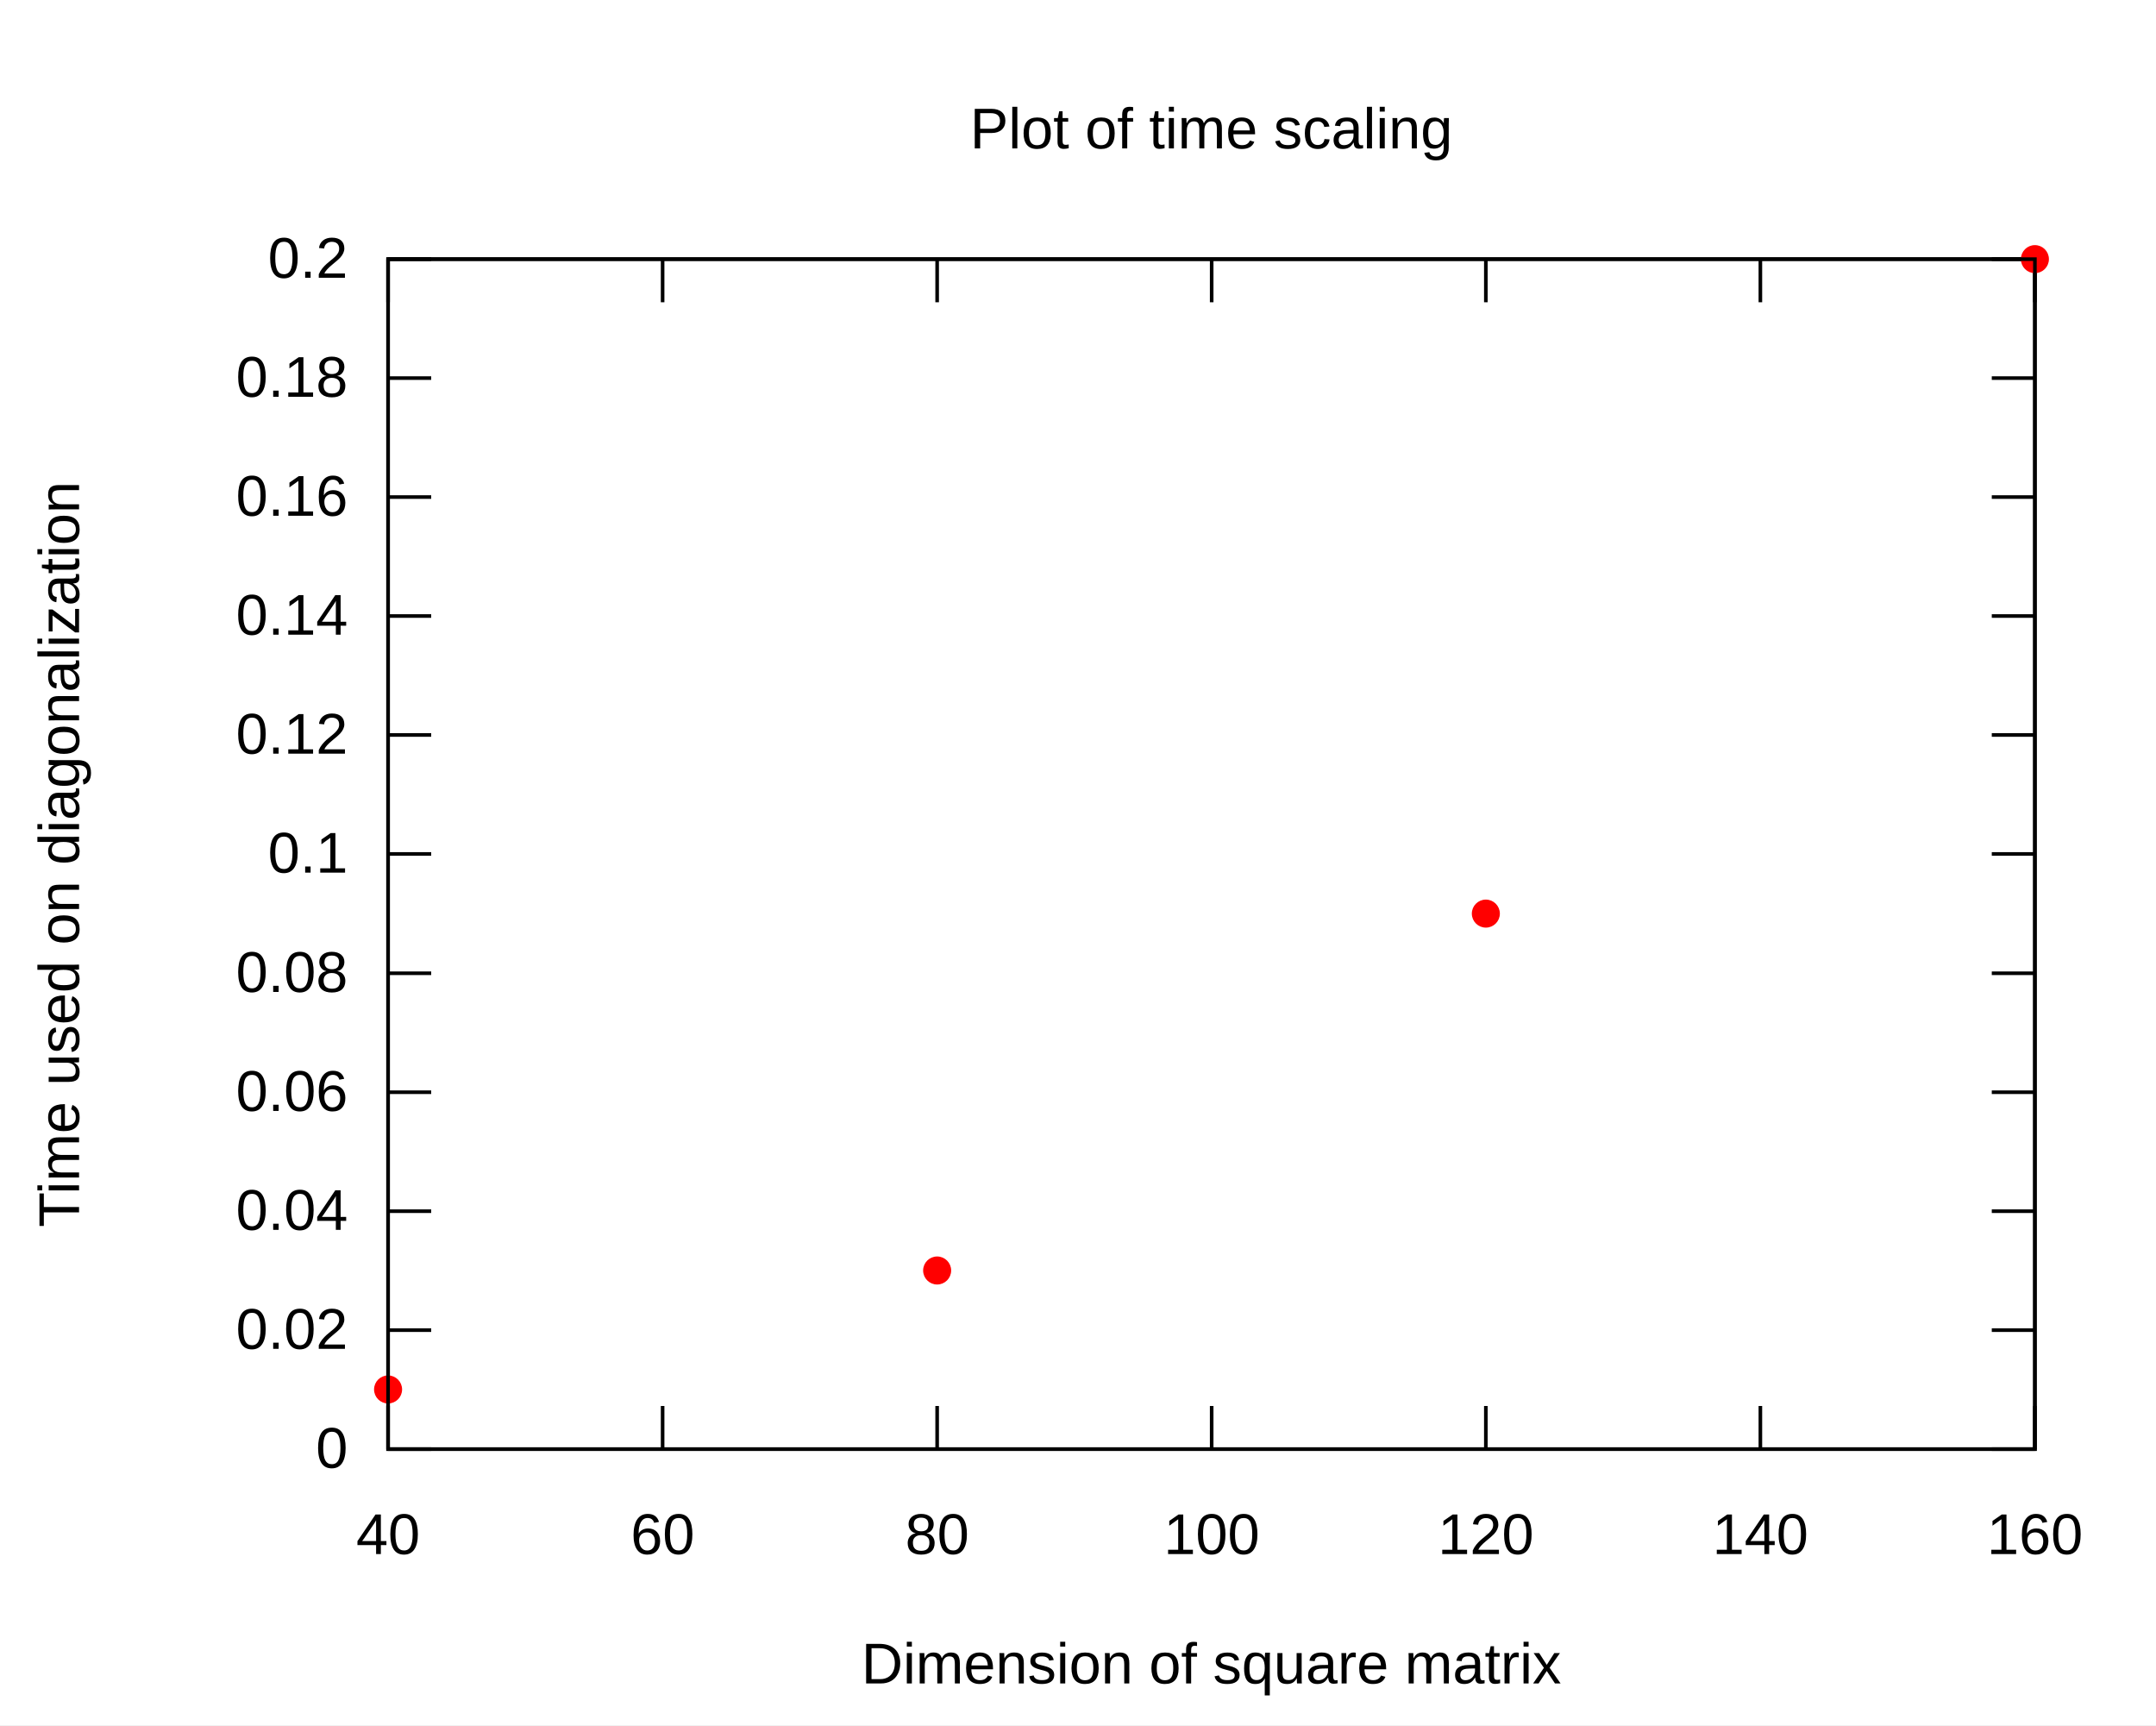
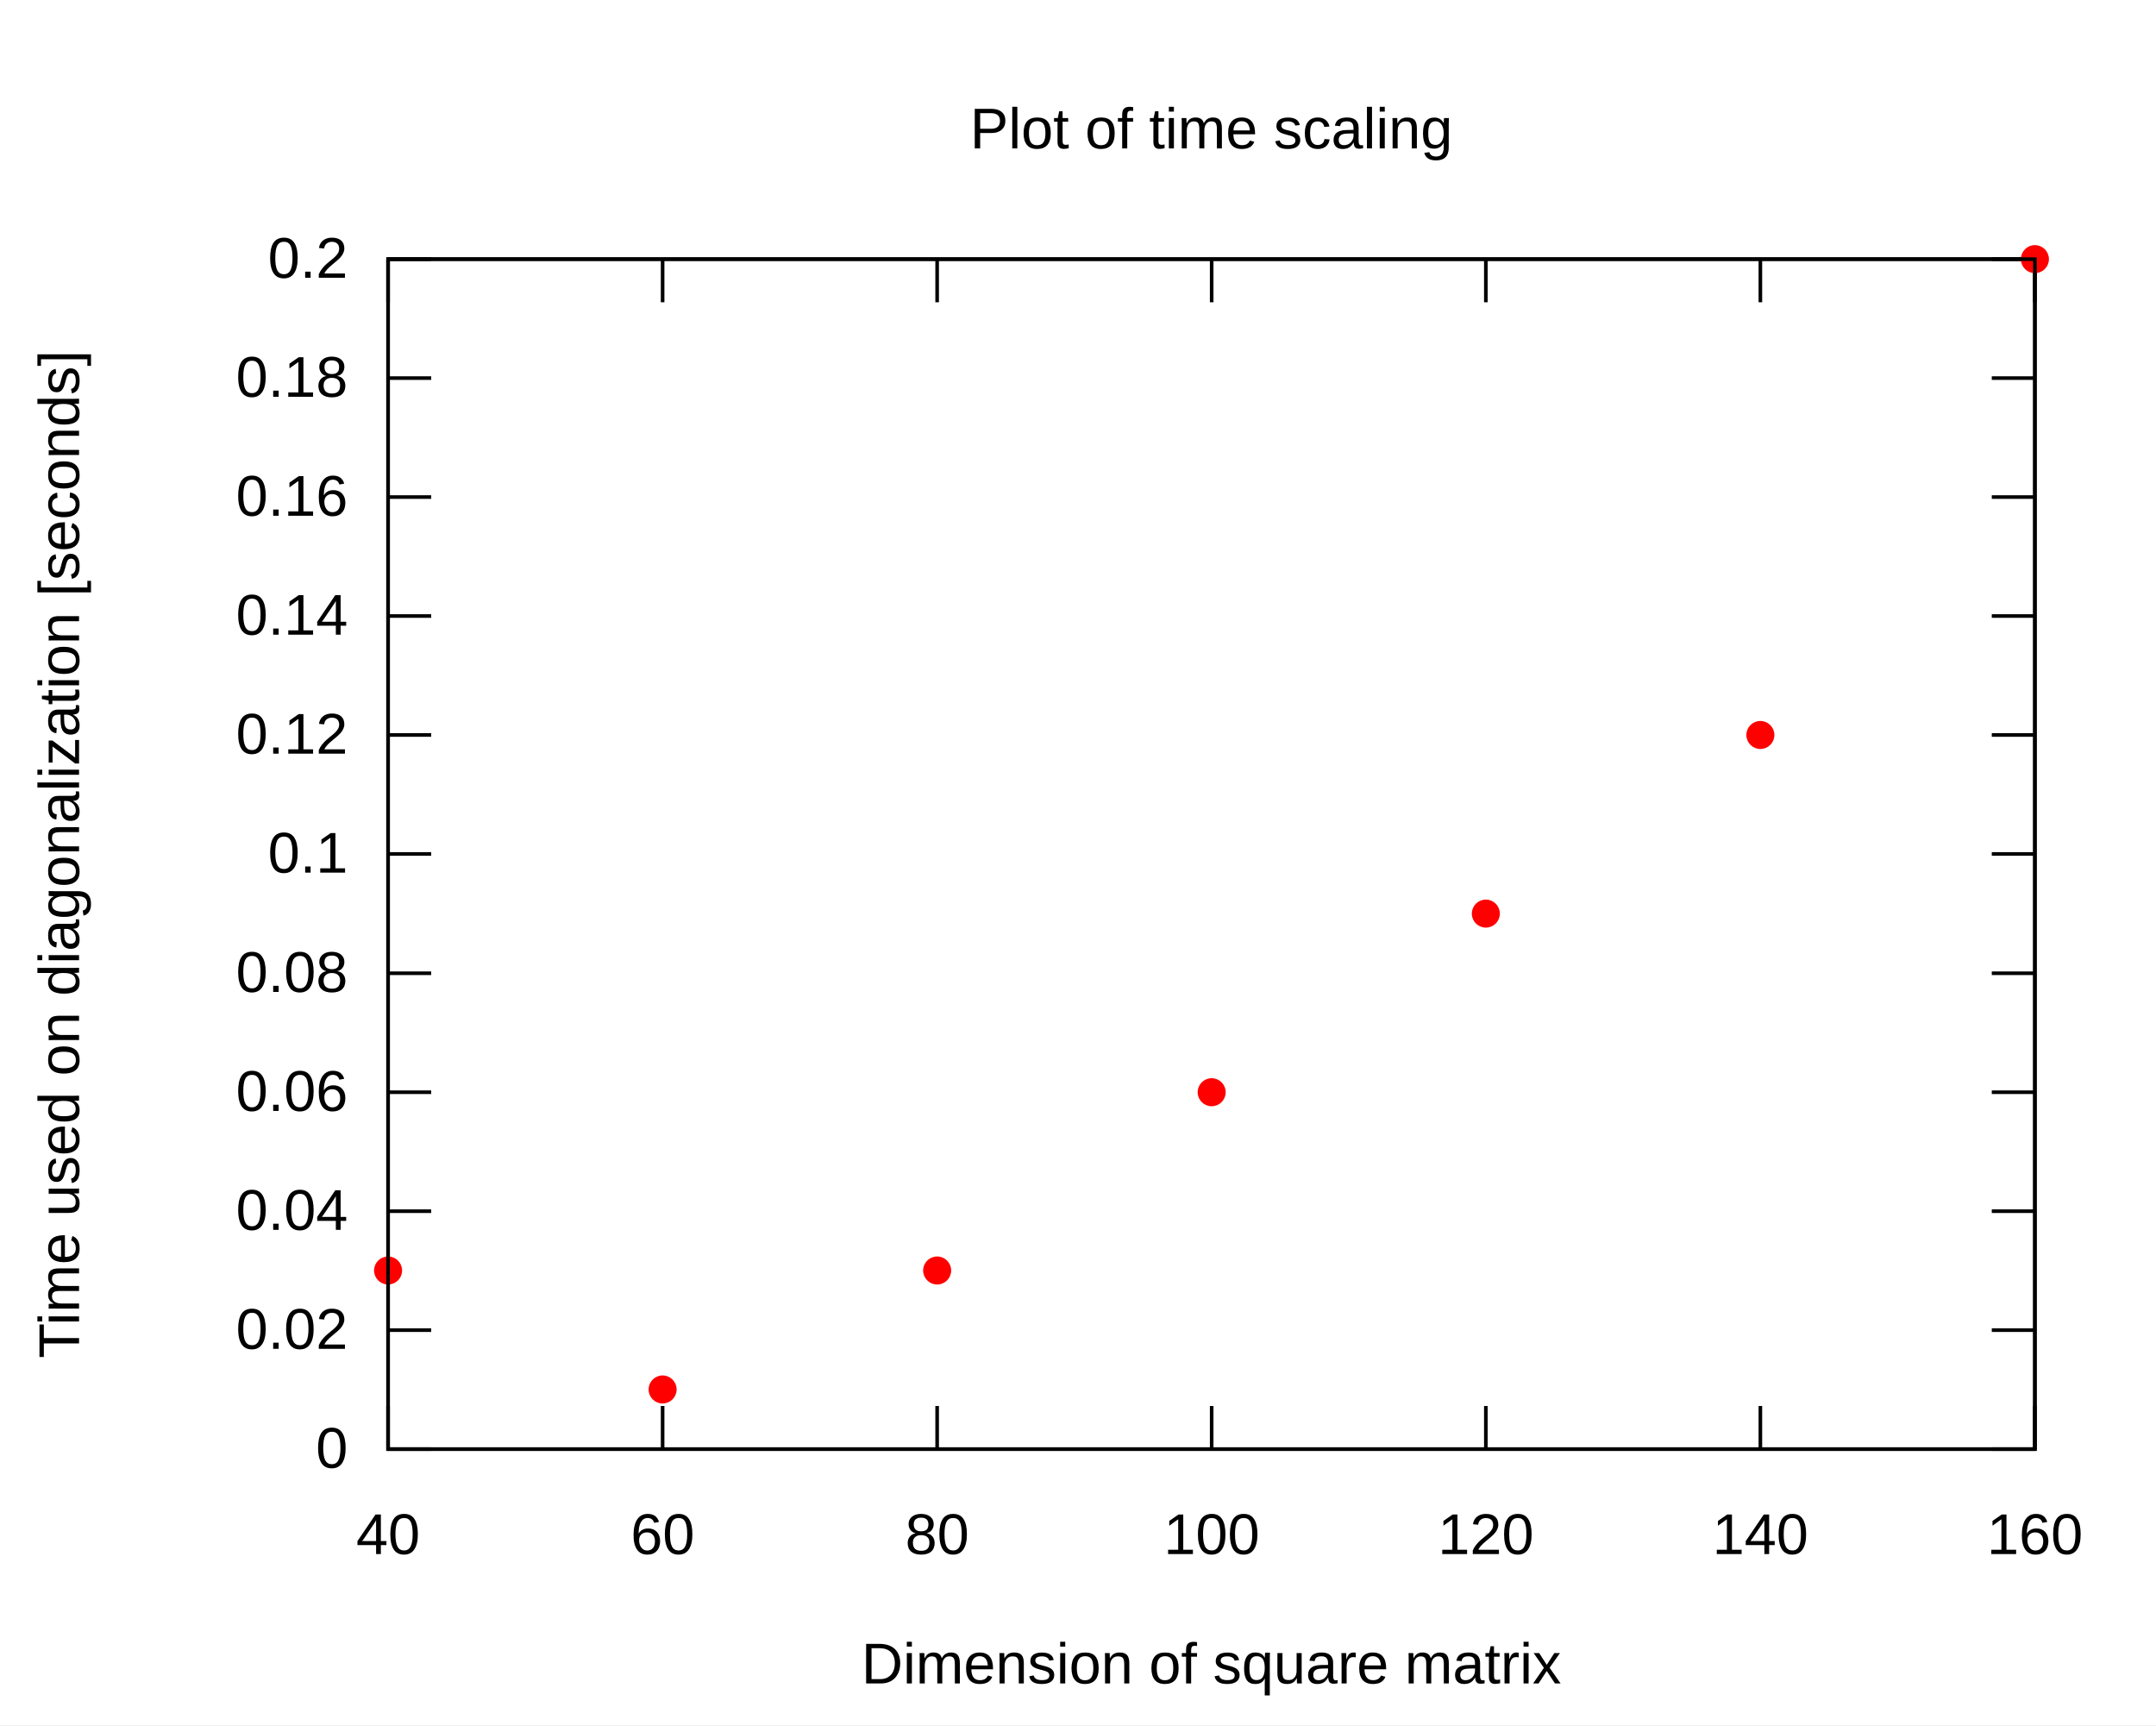
<svg xmlns="http://www.w3.org/2000/svg" xmlns:xlink="http://www.w3.org/1999/xlink" width="600" height="480" viewBox="0 0 600 480">
  <g id="gnuplot_canvas">
    <rect x="0" y="0" width="600" height="480" fill="#ffffff" />
    <defs>
      <circle id="gpDot" r="0.5" stroke-width="0.5" />
      <path id="gpPt0" stroke-width="0.167" stroke="currentColor" d="M-1,0 h2 M0,-1 v2" />
      <path id="gpPt1" stroke-width="0.167" stroke="currentColor" d="M-1,-1 L1,1 M1,-1 L-1,1" />
      <path id="gpPt2" stroke-width="0.167" stroke="currentColor" d="M-1,0 L1,0 M0,-1 L0,1 M-1,-1 L1,1 M-1,1 L1,-1" />
      <rect id="gpPt3" stroke-width="0.167" stroke="currentColor" x="-1" y="-1" width="2" height="2" />
      <rect id="gpPt4" stroke-width="0.167" stroke="currentColor" fill="currentColor" x="-1" y="-1" width="2" height="2" />
      <circle id="gpPt5" stroke-width="0.167" stroke="currentColor" cx="0" cy="0" r="1" />
      <use xlink:href="#gpPt5" id="gpPt6" fill="currentColor" stroke="none" />
      <path id="gpPt7" stroke-width="0.167" stroke="currentColor" d="M0,-1.33 L-1.33,0.67 L1.33,0.67 z" />
      <use xlink:href="#gpPt7" id="gpPt8" fill="currentColor" stroke="none" />
      <use xlink:href="#gpPt7" id="gpPt9" stroke="currentColor" transform="rotate(180)" />
      <use xlink:href="#gpPt9" id="gpPt10" fill="currentColor" stroke="none" />
      <use xlink:href="#gpPt3" id="gpPt11" stroke="currentColor" transform="rotate(45)" />
      <use xlink:href="#gpPt11" id="gpPt12" fill="currentColor" stroke="none" />
      <path id="gpPt13" stroke-width="0.167" stroke="currentColor" d="M0,1.330 L1.265,0.411 L0.782,-1.067 L-0.782,-1.076 L-1.265,0.411 z" />
      <use xlink:href="#gpPt13" id="gpPt14" fill="currentColor" stroke="none" />
      <filter id="textbox" filterUnits="objectBoundingBox" x="0" y="0" height="1" width="1">
        <feFlood flood-color="#FFFFFF" flood-opacity="1" result="bgnd" />
        <feComposite in="SourceGraphic" in2="bgnd" operator="atop" />
      </filter>
      <filter id="greybox" filterUnits="objectBoundingBox" x="0" y="0" height="1" width="1">
        <feFlood flood-color="lightgrey" flood-opacity="1" result="grey" />
        <feComposite in="SourceGraphic" in2="grey" operator="atop" />
      </filter>
    </defs>
    <g fill="none" color="#FFFFFF" stroke="currentColor" stroke-width="1.00" stroke-linecap="butt" stroke-linejoin="miter">
</g>
    <g fill="none" color="black" stroke="currentColor" stroke-width="1.00" stroke-linecap="butt" stroke-linejoin="miter">
      <path stroke="black" d="M108.0,403.2 L120.0,403.2 M566.3,403.2 L554.3,403.2  " />
      <g transform="translate(96.8,408.4)" stroke="none" fill="black" font-family="Arial" font-size="16.00" text-anchor="end">
        <text>
          <tspan font-family="Arial"> 0</tspan>
        </text>
      </g>
    </g>
    <g fill="none" color="black" stroke="currentColor" stroke-width="1.00" stroke-linecap="butt" stroke-linejoin="miter">
      <path stroke="black" d="M108.0,370.1 L120.0,370.1 M566.3,370.1 L554.3,370.1  " />
      <g transform="translate(96.8,375.3)" stroke="none" fill="black" font-family="Arial" font-size="16.00" text-anchor="end">
        <text>
          <tspan font-family="Arial"> 0.02</tspan>
        </text>
      </g>
    </g>
    <g fill="none" color="black" stroke="currentColor" stroke-width="1.00" stroke-linecap="butt" stroke-linejoin="miter">
      <path stroke="black" d="M108.0,337.0 L120.0,337.0 M566.3,337.0 L554.3,337.0  " />
      <g transform="translate(96.8,342.2)" stroke="none" fill="black" font-family="Arial" font-size="16.00" text-anchor="end">
        <text>
          <tspan font-family="Arial"> 0.04</tspan>
        </text>
      </g>
    </g>
    <g fill="none" color="black" stroke="currentColor" stroke-width="1.00" stroke-linecap="butt" stroke-linejoin="miter">
      <path stroke="black" d="M108.0,303.9 L120.0,303.9 M566.3,303.9 L554.3,303.9  " />
      <g transform="translate(96.8,309.1)" stroke="none" fill="black" font-family="Arial" font-size="16.00" text-anchor="end">
        <text>
          <tspan font-family="Arial"> 0.06</tspan>
        </text>
      </g>
    </g>
    <g fill="none" color="black" stroke="currentColor" stroke-width="1.00" stroke-linecap="butt" stroke-linejoin="miter">
      <path stroke="black" d="M108.0,270.8 L120.0,270.8 M566.3,270.8 L554.3,270.8  " />
      <g transform="translate(96.8,276.0)" stroke="none" fill="black" font-family="Arial" font-size="16.00" text-anchor="end">
        <text>
          <tspan font-family="Arial"> 0.08</tspan>
        </text>
      </g>
    </g>
    <g fill="none" color="black" stroke="currentColor" stroke-width="1.00" stroke-linecap="butt" stroke-linejoin="miter">
      <path stroke="black" d="M108.0,237.6 L120.0,237.6 M566.3,237.6 L554.3,237.6  " />
      <g transform="translate(96.8,242.8)" stroke="none" fill="black" font-family="Arial" font-size="16.00" text-anchor="end">
        <text>
          <tspan font-family="Arial"> 0.1</tspan>
        </text>
      </g>
    </g>
    <g fill="none" color="black" stroke="currentColor" stroke-width="1.00" stroke-linecap="butt" stroke-linejoin="miter">
      <path stroke="black" d="M108.0,204.5 L120.0,204.5 M566.3,204.5 L554.3,204.5  " />
      <g transform="translate(96.8,209.7)" stroke="none" fill="black" font-family="Arial" font-size="16.00" text-anchor="end">
        <text>
          <tspan font-family="Arial"> 0.12</tspan>
        </text>
      </g>
    </g>
    <g fill="none" color="black" stroke="currentColor" stroke-width="1.00" stroke-linecap="butt" stroke-linejoin="miter">
      <path stroke="black" d="M108.0,171.4 L120.0,171.4 M566.3,171.4 L554.3,171.4  " />
      <g transform="translate(96.8,176.6)" stroke="none" fill="black" font-family="Arial" font-size="16.00" text-anchor="end">
        <text>
          <tspan font-family="Arial"> 0.14</tspan>
        </text>
      </g>
    </g>
    <g fill="none" color="black" stroke="currentColor" stroke-width="1.00" stroke-linecap="butt" stroke-linejoin="miter">
      <path stroke="black" d="M108.0,138.3 L120.0,138.3 M566.3,138.3 L554.3,138.3  " />
      <g transform="translate(96.8,143.5)" stroke="none" fill="black" font-family="Arial" font-size="16.00" text-anchor="end">
        <text>
          <tspan font-family="Arial"> 0.16</tspan>
        </text>
      </g>
    </g>
    <g fill="none" color="black" stroke="currentColor" stroke-width="1.00" stroke-linecap="butt" stroke-linejoin="miter">
      <path stroke="black" d="M108.0,105.2 L120.0,105.2 M566.3,105.2 L554.3,105.2  " />
      <g transform="translate(96.8,110.4)" stroke="none" fill="black" font-family="Arial" font-size="16.00" text-anchor="end">
        <text>
          <tspan font-family="Arial"> 0.18</tspan>
        </text>
      </g>
    </g>
    <g fill="none" color="black" stroke="currentColor" stroke-width="1.00" stroke-linecap="butt" stroke-linejoin="miter">
      <path stroke="black" d="M108.0,72.1 L120.0,72.1 M566.3,72.1 L554.3,72.1  " />
      <g transform="translate(96.8,77.3)" stroke="none" fill="black" font-family="Arial" font-size="16.00" text-anchor="end">
        <text>
          <tspan font-family="Arial"> 0.2</tspan>
        </text>
      </g>
    </g>
    <g fill="none" color="black" stroke="currentColor" stroke-width="1.00" stroke-linecap="butt" stroke-linejoin="miter">
      <path stroke="black" d="M108.0,403.2 L108.0,391.2 M108.0,72.1 L108.0,84.1  " />
      <g transform="translate(108.0,432.4)" stroke="none" fill="black" font-family="Arial" font-size="16.00" text-anchor="middle">
        <text>
          <tspan font-family="Arial"> 40</tspan>
        </text>
      </g>
    </g>
    <g fill="none" color="black" stroke="currentColor" stroke-width="1.00" stroke-linecap="butt" stroke-linejoin="miter">
      <path stroke="black" d="M184.4,403.2 L184.4,391.2 M184.4,72.1 L184.4,84.1  " />
      <g transform="translate(184.4,432.4)" stroke="none" fill="black" font-family="Arial" font-size="16.00" text-anchor="middle">
        <text>
          <tspan font-family="Arial"> 60</tspan>
        </text>
      </g>
    </g>
    <g fill="none" color="black" stroke="currentColor" stroke-width="1.00" stroke-linecap="butt" stroke-linejoin="miter">
      <path stroke="black" d="M260.8,403.2 L260.8,391.2 M260.8,72.1 L260.8,84.1  " />
      <g transform="translate(260.8,432.4)" stroke="none" fill="black" font-family="Arial" font-size="16.00" text-anchor="middle">
        <text>
          <tspan font-family="Arial"> 80</tspan>
        </text>
      </g>
    </g>
    <g fill="none" color="black" stroke="currentColor" stroke-width="1.00" stroke-linecap="butt" stroke-linejoin="miter">
      <path stroke="black" d="M337.2,403.2 L337.2,391.2 M337.2,72.1 L337.2,84.1  " />
      <g transform="translate(337.2,432.4)" stroke="none" fill="black" font-family="Arial" font-size="16.00" text-anchor="middle">
        <text>
          <tspan font-family="Arial"> 100</tspan>
        </text>
      </g>
    </g>
    <g fill="none" color="black" stroke="currentColor" stroke-width="1.00" stroke-linecap="butt" stroke-linejoin="miter">
      <path stroke="black" d="M413.5,403.2 L413.5,391.2 M413.5,72.1 L413.5,84.1  " />
      <g transform="translate(413.5,432.4)" stroke="none" fill="black" font-family="Arial" font-size="16.00" text-anchor="middle">
        <text>
          <tspan font-family="Arial"> 120</tspan>
        </text>
      </g>
    </g>
    <g fill="none" color="black" stroke="currentColor" stroke-width="1.00" stroke-linecap="butt" stroke-linejoin="miter">
      <path stroke="black" d="M489.9,403.2 L489.9,391.2 M489.9,72.1 L489.9,84.1  " />
      <g transform="translate(489.9,432.4)" stroke="none" fill="black" font-family="Arial" font-size="16.00" text-anchor="middle">
        <text>
          <tspan font-family="Arial"> 140</tspan>
        </text>
      </g>
    </g>
    <g fill="none" color="black" stroke="currentColor" stroke-width="1.00" stroke-linecap="butt" stroke-linejoin="miter">
      <path stroke="black" d="M566.3,403.2 L566.3,391.2 M566.3,72.1 L566.3,84.1  " />
      <g transform="translate(566.3,432.4)" stroke="none" fill="black" font-family="Arial" font-size="16.00" text-anchor="middle">
        <text>
          <tspan font-family="Arial"> 160</tspan>
        </text>
      </g>
    </g>
    <g fill="none" color="black" stroke="currentColor" stroke-width="1.00" stroke-linecap="butt" stroke-linejoin="miter">
</g>
    <g fill="none" color="black" stroke="currentColor" stroke-width="1.00" stroke-linecap="butt" stroke-linejoin="miter">
      <path stroke="black" d="M108.0,72.1 L108.0,403.2 L566.3,403.2 L566.3,72.1 L108.0,72.1 Z  " />
    </g>
    <g fill="none" color="black" stroke="currentColor" stroke-width="1.00" stroke-linecap="butt" stroke-linejoin="miter">
      <g transform="translate(22.0,237.7) rotate(270)" stroke="none" fill="black" font-family="Arial" font-size="16.00" text-anchor="middle">
        <text>
-           <tspan font-family="Arial">Time used on diagonalization</tspan>
+           <tspan font-family="Arial">Time used on diagonalization [seconds]</tspan>
        </text>
      </g>
    </g>
    <g fill="none" color="black" stroke="currentColor" stroke-width="1.00" stroke-linecap="butt" stroke-linejoin="miter">
      <g transform="translate(337.1,468.4)" stroke="none" fill="black" font-family="Arial" font-size="16.00" text-anchor="middle">
        <text>
          <tspan font-family="Arial">Dimension of square matrix</tspan>
        </text>
      </g>
    </g>
    <g fill="none" color="black" stroke="currentColor" stroke-width="1.00" stroke-linecap="butt" stroke-linejoin="miter">
      <g transform="translate(337.1,41.3)" stroke="none" fill="black" font-family="Arial" font-size="16.00" text-anchor="middle">
        <text>
          <tspan font-family="Arial">Plot of time scaling</tspan>
        </text>
      </g>
    </g>
    <g id="gnuplot_plot_1">
      <g fill="none" color="black" stroke="currentColor" stroke-width="1.00" stroke-linecap="butt" stroke-linejoin="miter">
-         <use xlink:href="#gpPt6" transform="translate(108.0,386.6) scale(3.60)" color="rgb(255,   0,   0)" />
+         <use xlink:href="#gpPt6" transform="translate(108.0,353.5) scale(3.60)" color="rgb(255,   0,   0)" />
+         <use xlink:href="#gpPt6" transform="translate(184.4,386.6) scale(3.60)" color="rgb(255,   0,   0)" />
        <use xlink:href="#gpPt6" transform="translate(260.8,353.5) scale(3.60)" color="rgb(255,   0,   0)" />
+         <use xlink:href="#gpPt6" transform="translate(337.2,303.9) scale(3.60)" color="rgb(255,   0,   0)" />
        <use xlink:href="#gpPt6" transform="translate(413.5,254.2) scale(3.60)" color="rgb(255,   0,   0)" />
+         <use xlink:href="#gpPt6" transform="translate(489.9,204.5) scale(3.60)" color="rgb(255,   0,   0)" />
        <use xlink:href="#gpPt6" transform="translate(566.3,72.1) scale(3.60)" color="rgb(255,   0,   0)" />
      </g>
    </g>
    <g fill="none" color="#FFFFFF" stroke="rgb(255,   0,   0)" stroke-width="2.00" stroke-linecap="butt" stroke-linejoin="miter">
</g>
    <g fill="none" color="black" stroke="currentColor" stroke-width="2.00" stroke-linecap="butt" stroke-linejoin="miter">
</g>
    <g fill="none" color="black" stroke="black" stroke-width="1.00" stroke-linecap="butt" stroke-linejoin="miter">
</g>
    <g fill="none" color="black" stroke="currentColor" stroke-width="1.00" stroke-linecap="butt" stroke-linejoin="miter">
      <path stroke="black" d="M108.0,72.1 L108.0,403.2 L566.3,403.2 L566.3,72.1 L108.0,72.1 Z  " />
    </g>
    <g fill="none" color="black" stroke="currentColor" stroke-width="1.00" stroke-linecap="butt" stroke-linejoin="miter">
</g>
  </g>
</svg>
